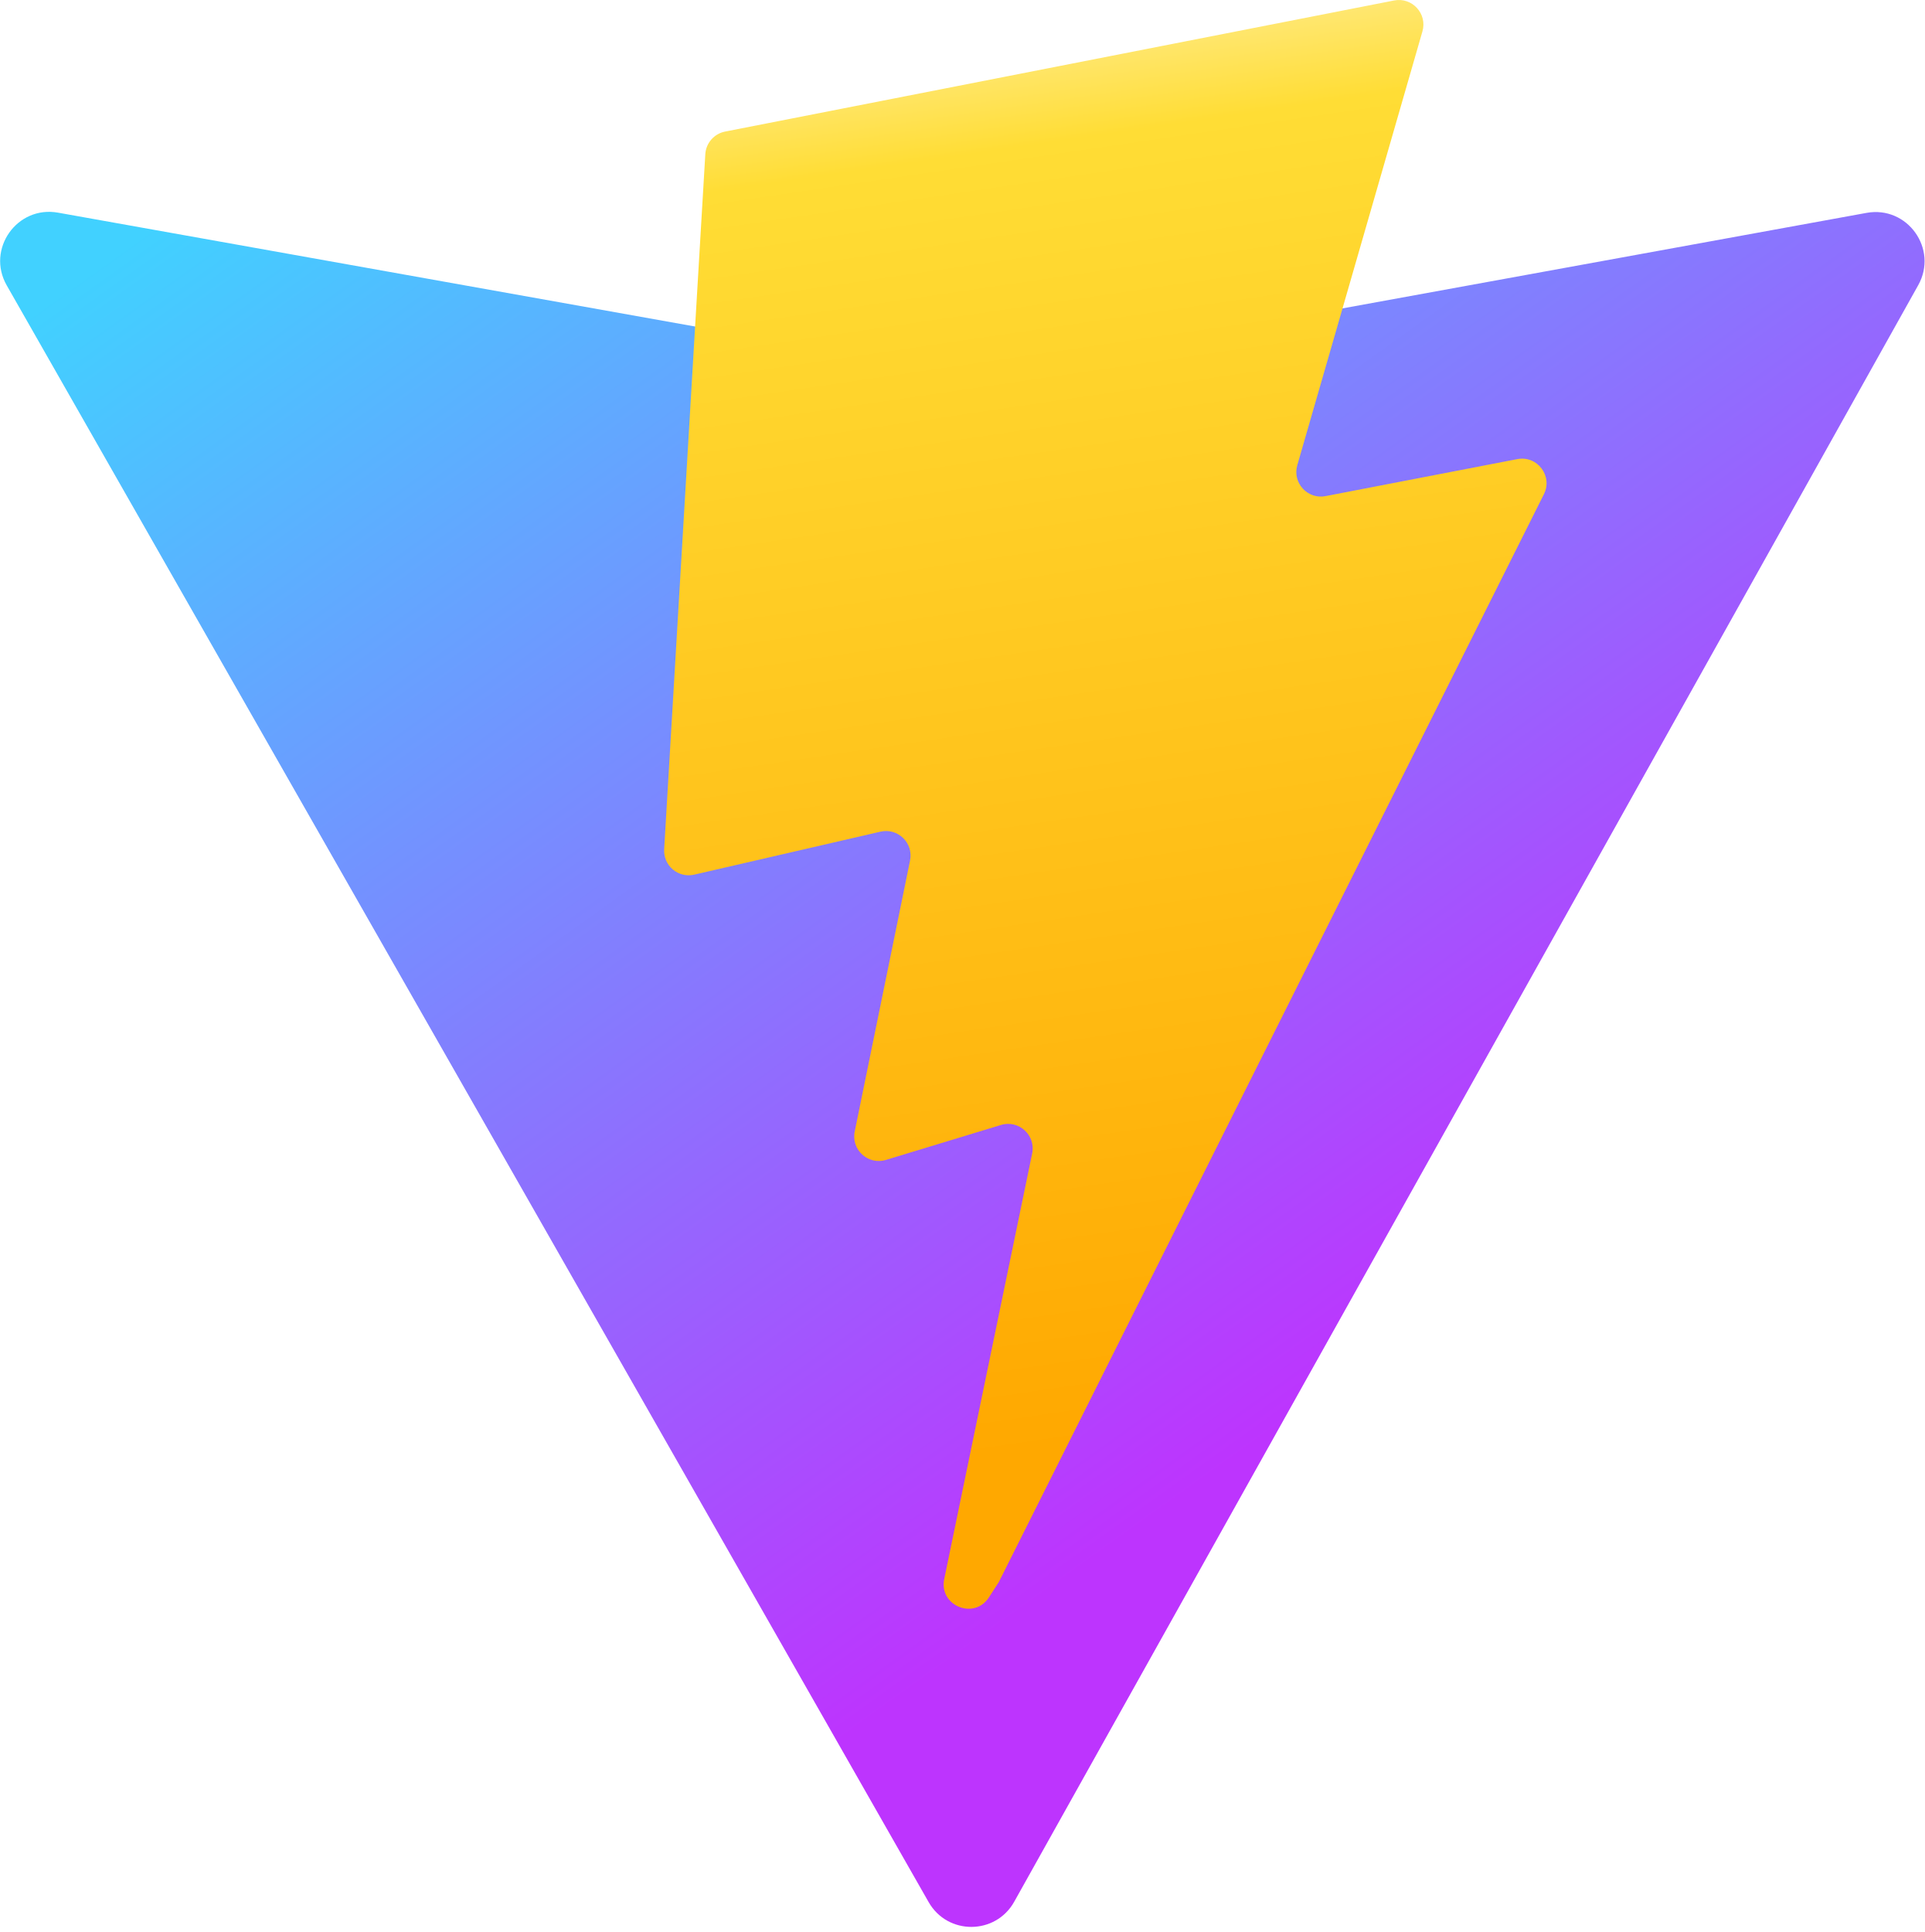
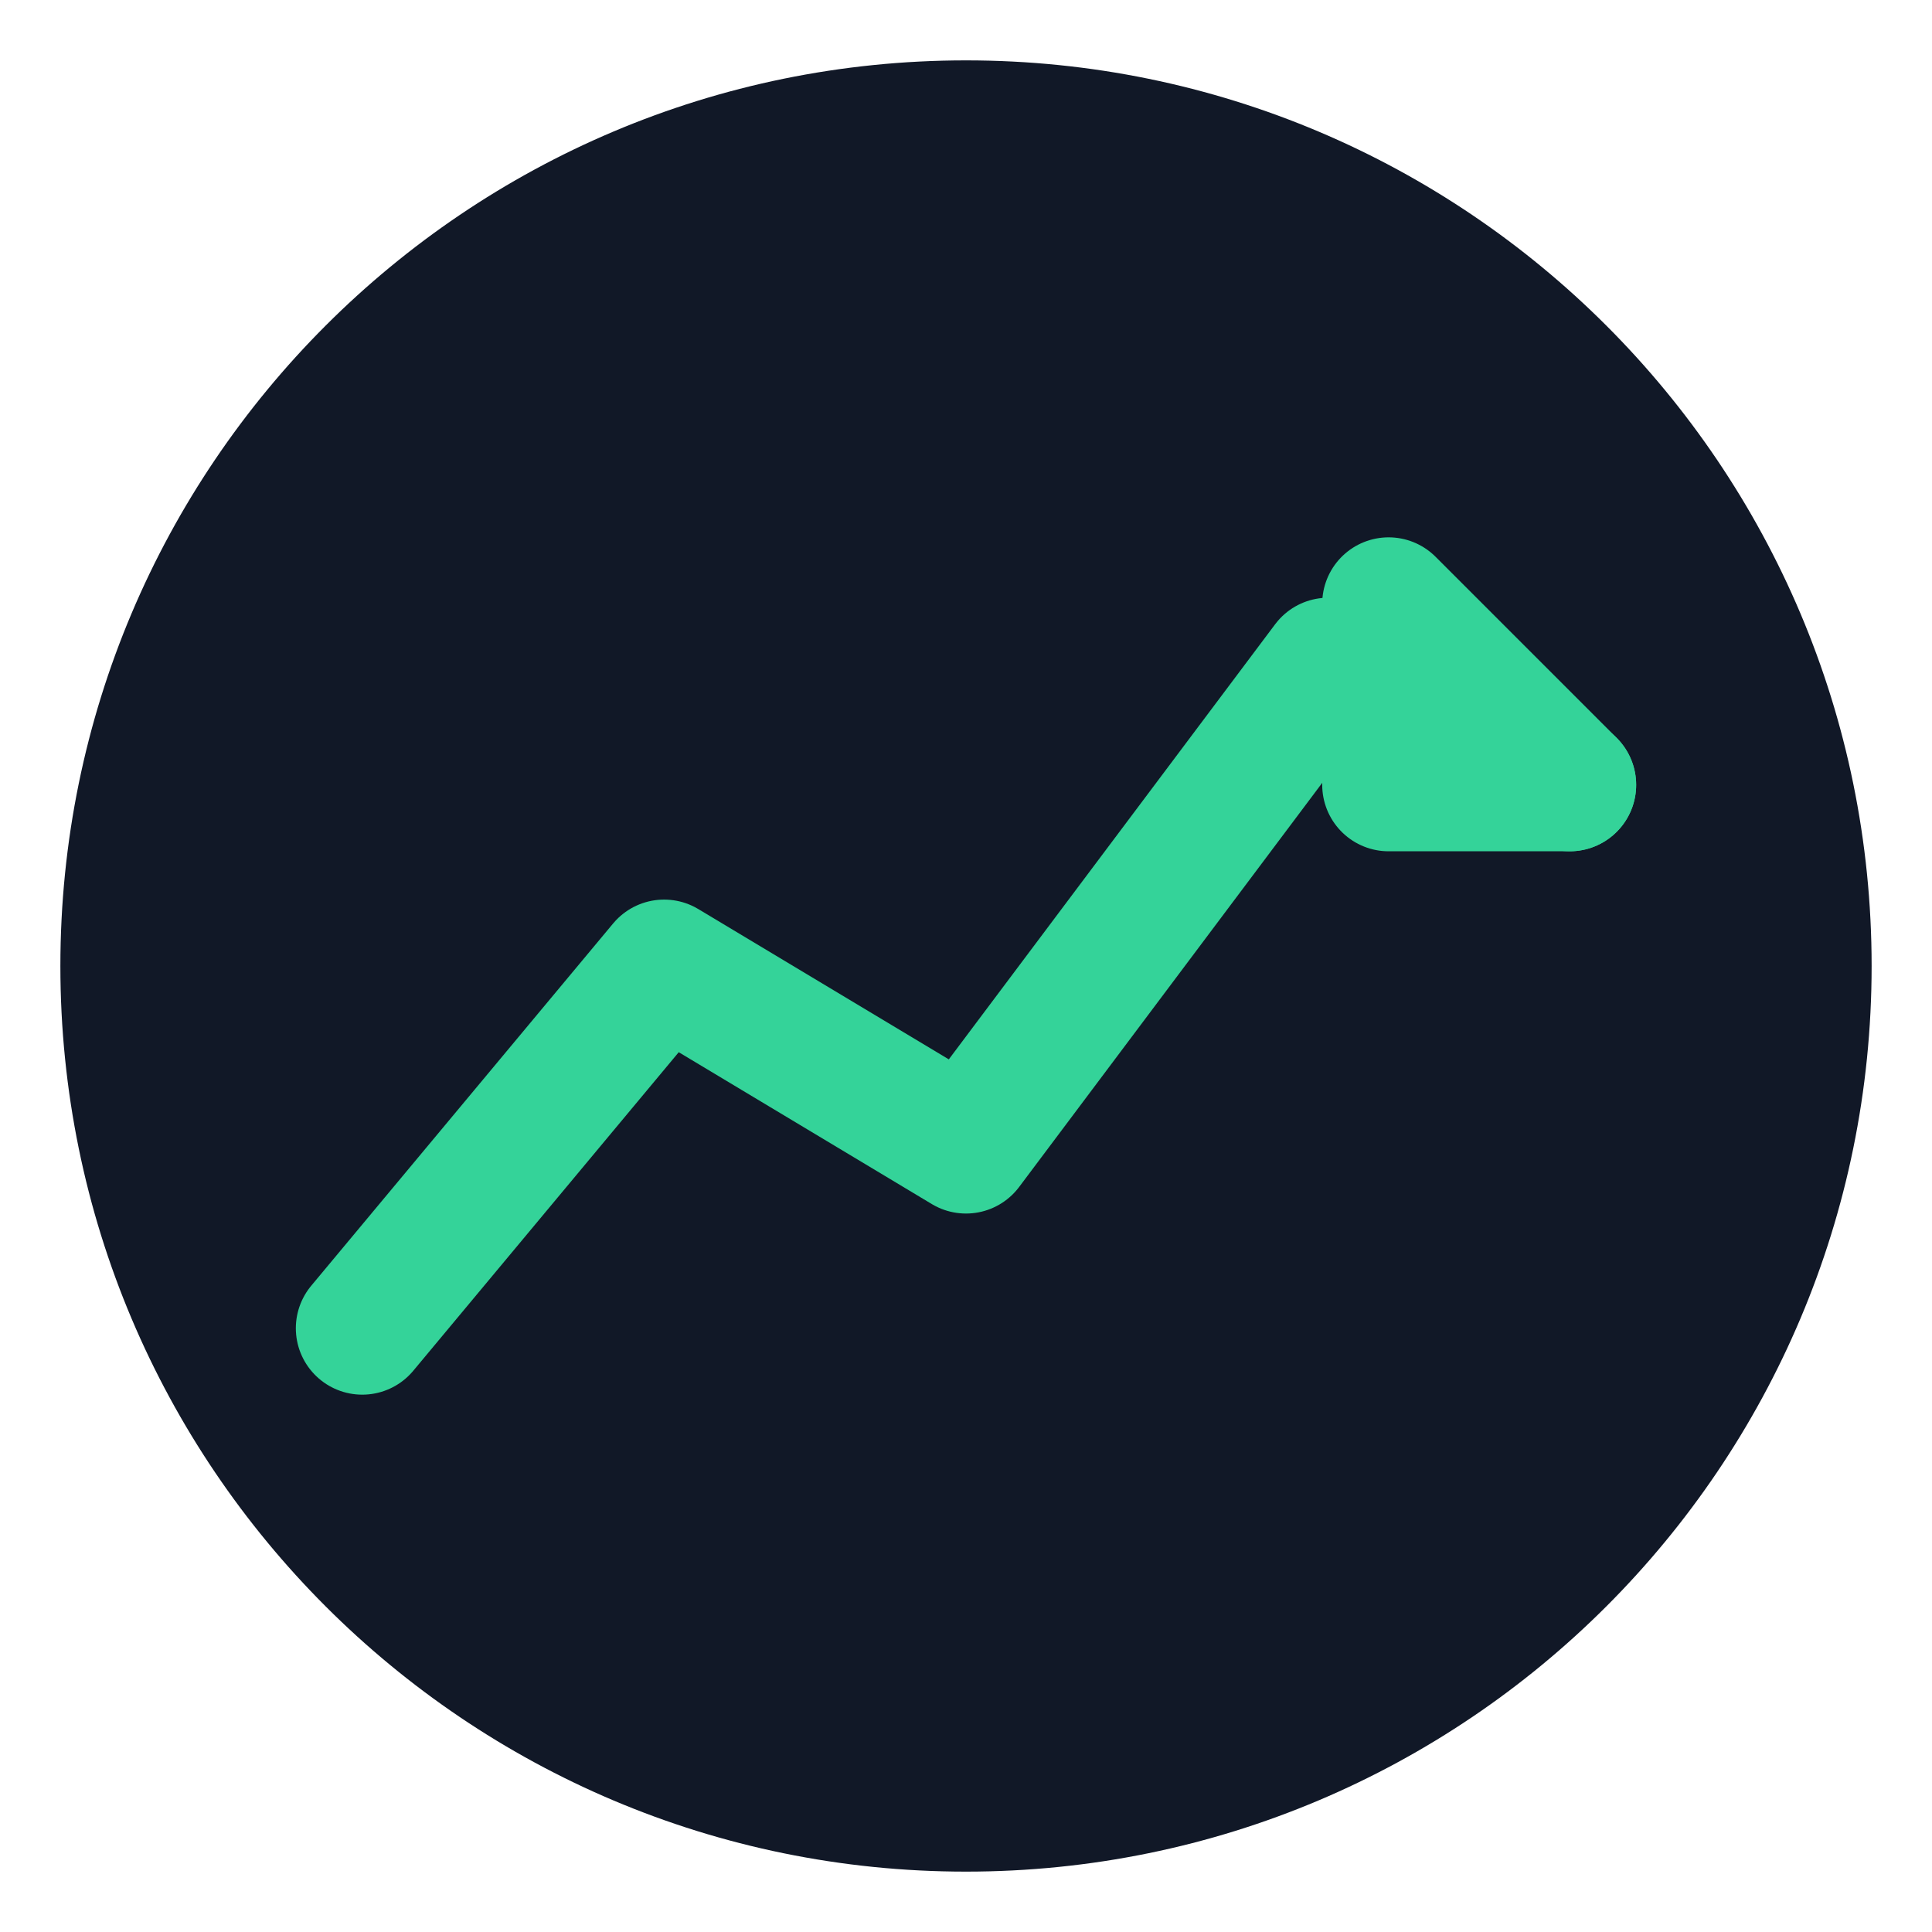
- <svg xmlns="http://www.w3.org/2000/svg" aria-hidden="true" role="img" class="iconify iconify--logos" width="31.88" height="32" preserveAspectRatio="xMidYMid meet" viewBox="0 0 256 257">
-   <defs>
-     <linearGradient id="IconifyId1813088fe1fbc01fb466" x1="-.828%" x2="57.636%" y1="7.652%" y2="78.411%">
-       <stop offset="0%" stop-color="#41D1FF" />
-       <stop offset="100%" stop-color="#BD34FE" />
-     </linearGradient>
-     <linearGradient id="IconifyId1813088fe1fbc01fb467" x1="43.376%" x2="50.316%" y1="2.242%" y2="89.03%">
-       <stop offset="0%" stop-color="#FFEA83" />
-       <stop offset="8.333%" stop-color="#FFDD35" />
-       <stop offset="100%" stop-color="#FFA800" />
-     </linearGradient>
-   </defs>
-   <path fill="url(#IconifyId1813088fe1fbc01fb466)" d="M255.153 37.938L134.897 252.976c-2.483 4.44-8.862 4.466-11.382.048L.875 37.958c-2.746-4.814 1.371-10.646 6.827-9.67l120.385 21.517a6.537 6.537 0 0 0 2.322-.004l117.867-21.483c5.438-.991 9.574 4.796 6.877 9.62Z" />
-   <path fill="url(#IconifyId1813088fe1fbc01fb467)" d="M185.432.063L96.44 17.501a3.268 3.268 0 0 0-2.634 3.014l-5.474 92.456a3.268 3.268 0 0 0 3.997 3.378l24.777-5.718c2.318-.535 4.413 1.507 3.936 3.838l-7.361 36.047c-.495 2.426 1.782 4.5 4.151 3.78l15.304-4.649c2.372-.72 4.652 1.36 4.15 3.788l-11.698 56.621c-.732 3.542 3.979 5.473 5.943 2.437l1.313-2.028l72.516-144.72c1.215-2.423-.88-5.186-3.54-4.672l-25.505 4.922c-2.396.462-4.435-1.77-3.759-4.114l16.646-57.705c.677-2.35-1.37-4.583-3.769-4.113Z" />
+ <svg xmlns="http://www.w3.org/2000/svg" viewBox="0 0 32 32" fill="none">
+   <circle cx="16" cy="16" r="15" fill="#111827" />
+   <polyline points="6,22 11,16 16,19 22,11 26,13" stroke="#34d399" stroke-width="2.2" stroke-linecap="round" stroke-linejoin="round" />
+   <polyline points="23,10 26,13 23,13" stroke="#34d399" stroke-width="2.2" stroke-linecap="round" stroke-linejoin="round" />
</svg>
